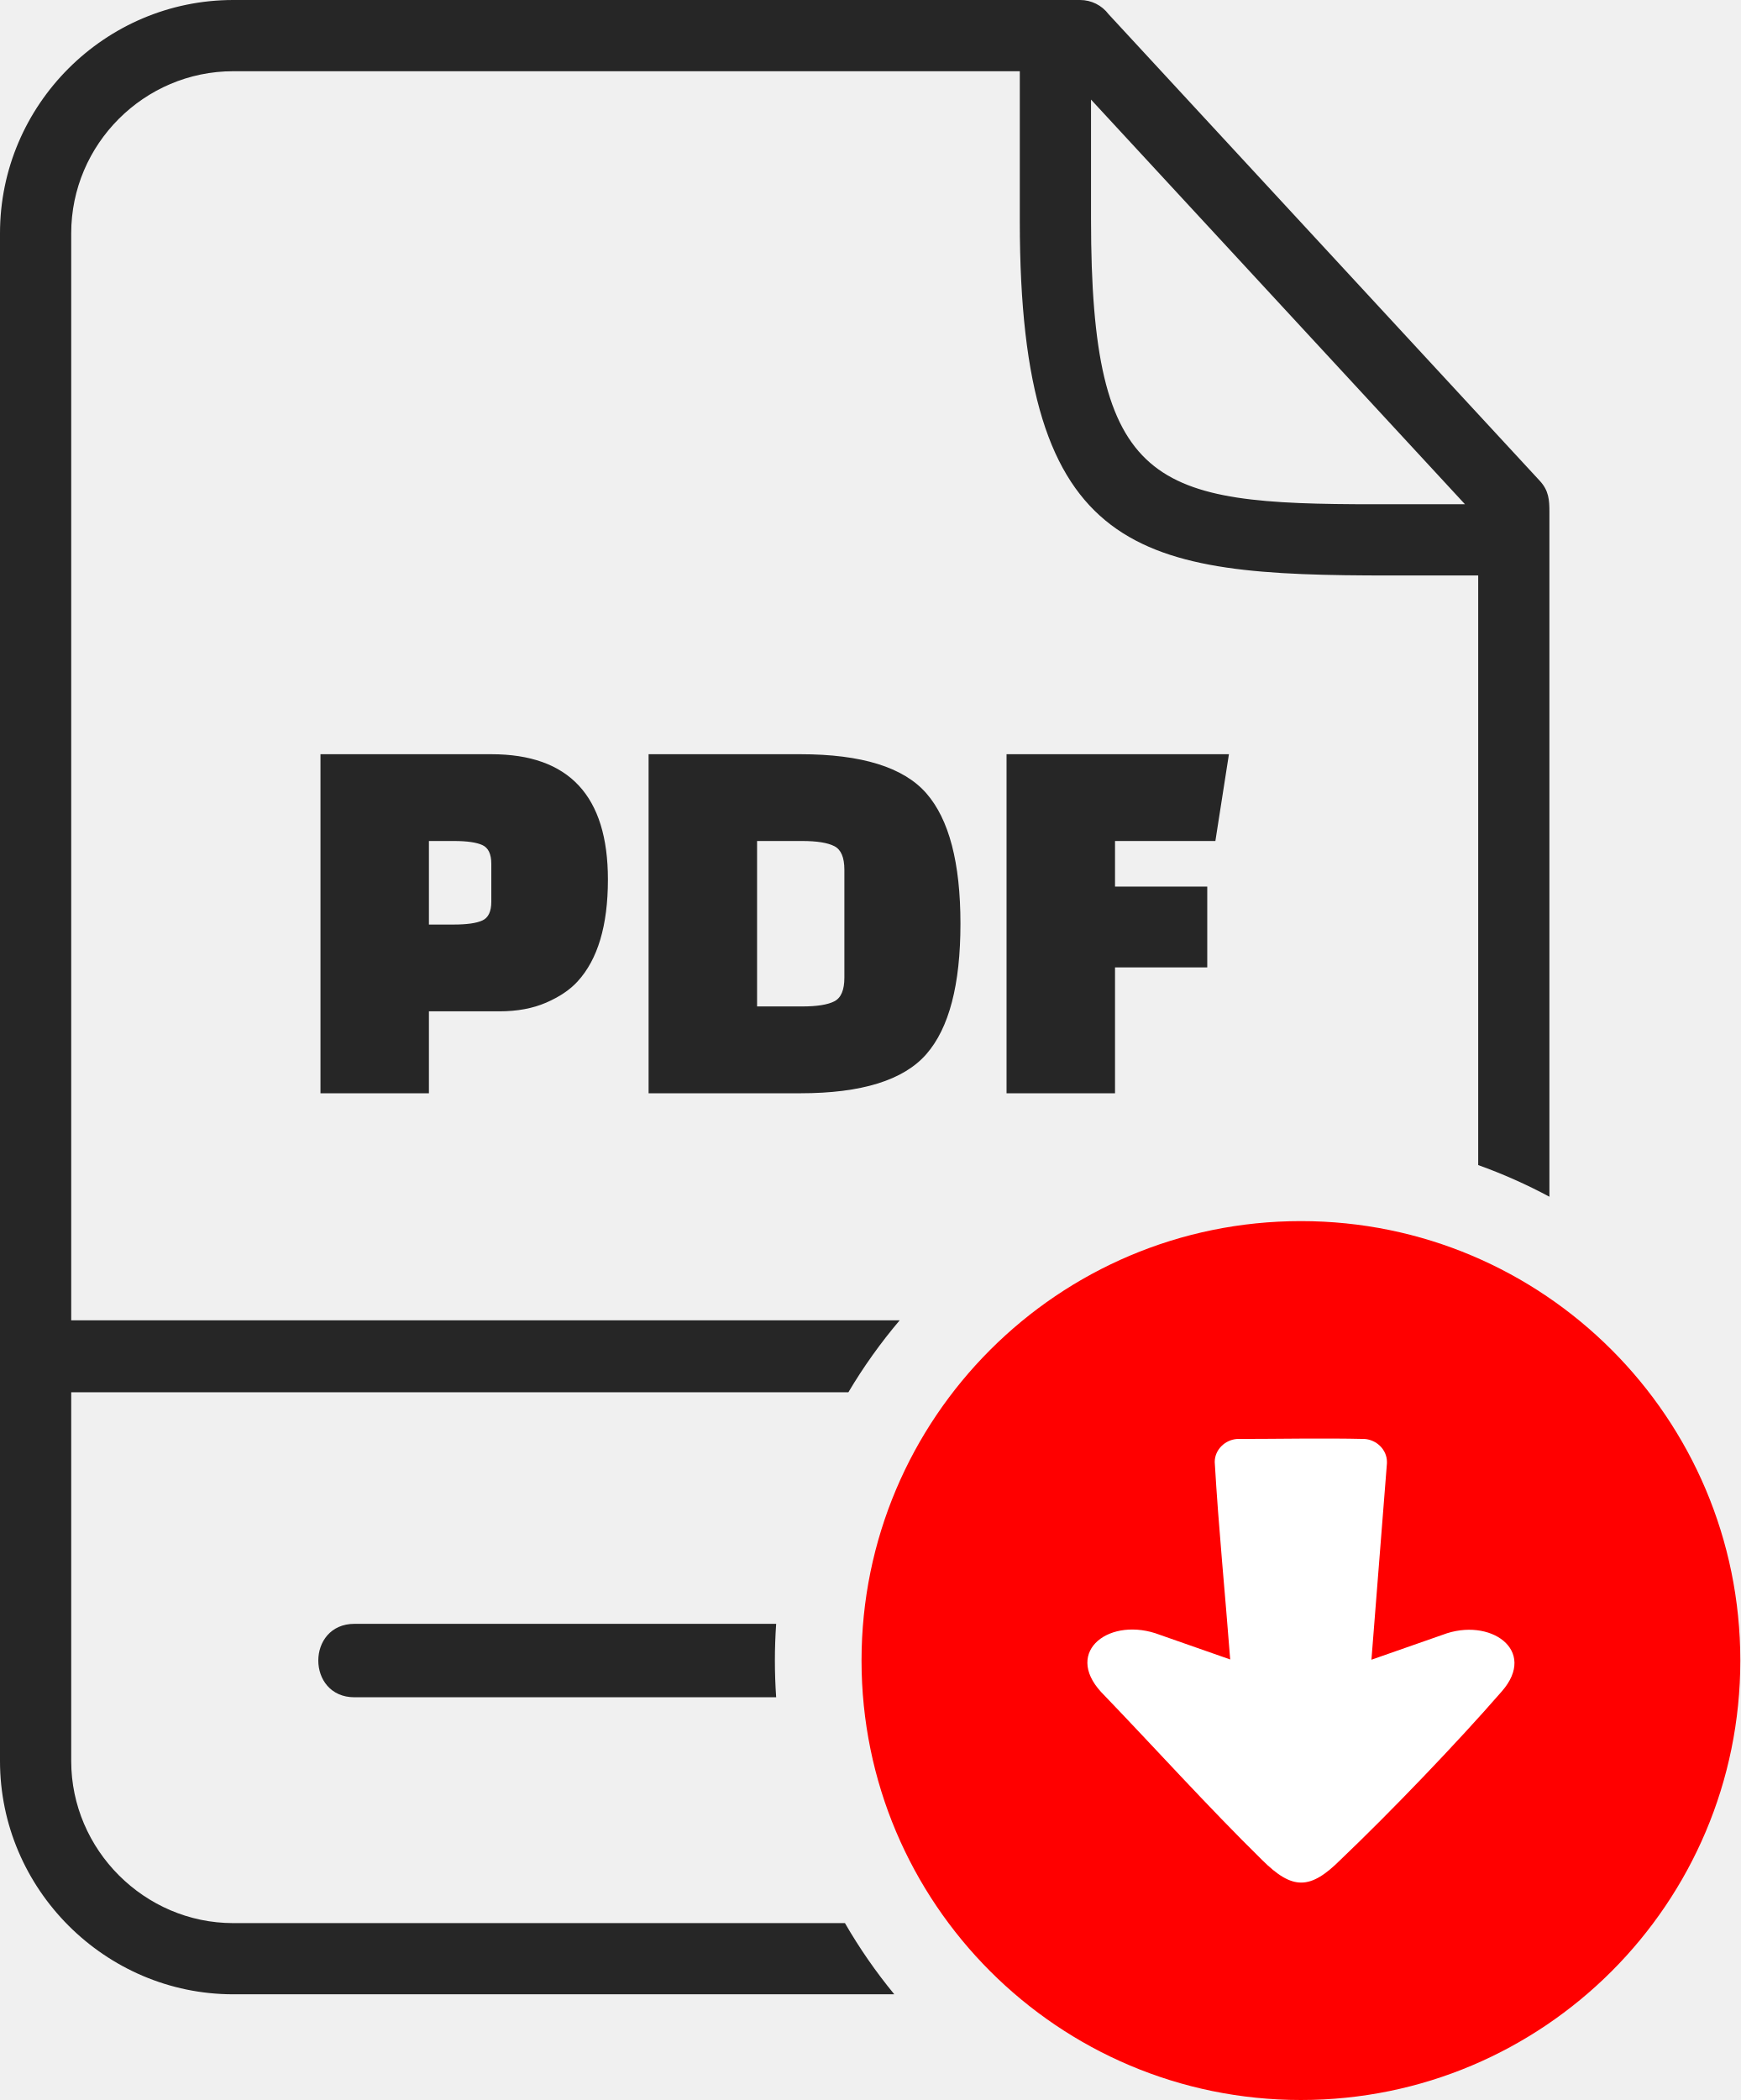
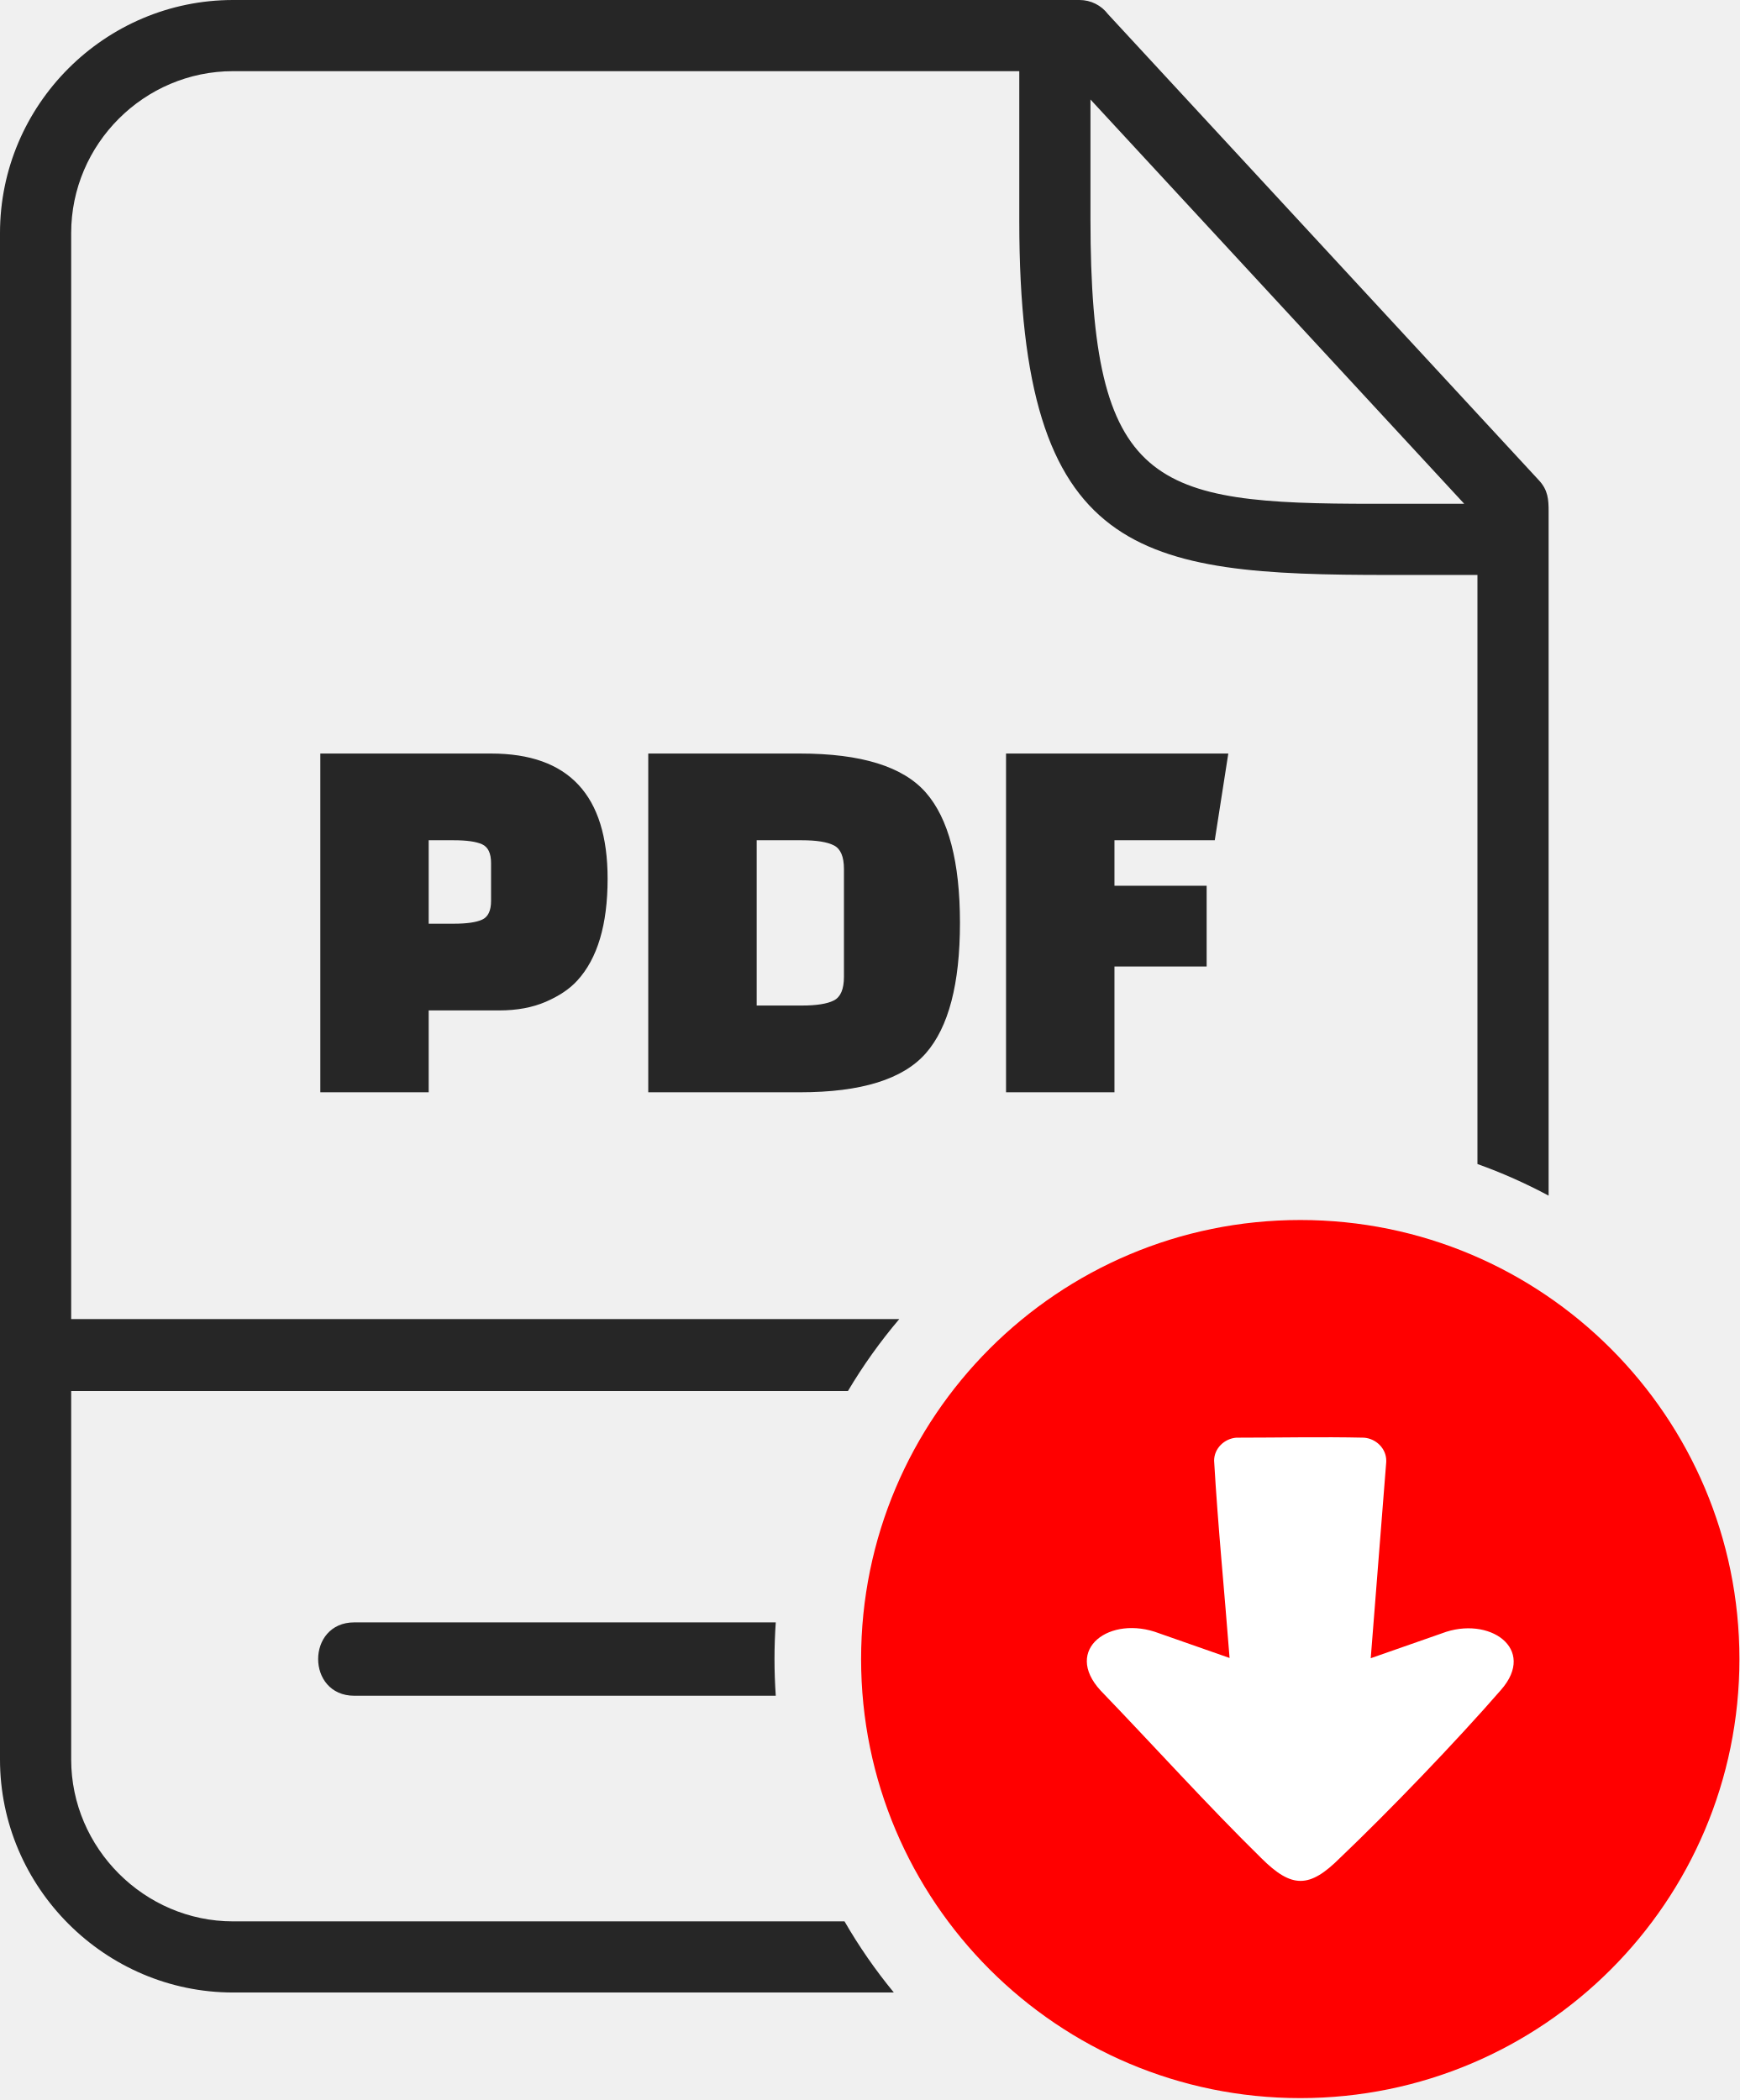
- <svg xmlns="http://www.w3.org/2000/svg" shape-rendering="geometricPrecision" text-rendering="geometricPrecision" image-rendering="optimizeQuality" fill-rule="evenodd" clip-rule="evenodd" viewBox="0 0 424 511.54">
-   <path fill="#262626" fill-rule="nonzero" d="M86.37 413.44c-11.76 0-11.76-17.89 0-17.89H189.1c-.2 2.95-.31 5.93-.31 8.94s.11 5.99.31 8.95H86.37zm35.31-167.09H104.5v19.96H78.08v-82.59h41.62c18.94 0 28.41 10.17 28.41 30.52 0 11.19-2.47 19.47-7.4 24.84-1.85 2.03-4.41 3.75-7.66 5.16-3.26 1.41-7.05 2.11-11.37 2.11zm-17.18-41.49v20.35h6.08c3.17 0 5.49-.33 6.94-.99 1.45-.66 2.18-2.18 2.18-4.56v-9.25c0-2.38-.73-3.9-2.18-4.56-1.45-.66-3.77-.99-6.94-.99h-6.08zm53.52 61.45v-82.59h37c14.89 0 25.11 3.17 30.66 9.51 5.55 6.34 8.32 16.94 8.32 31.78 0 14.85-2.77 25.44-8.32 31.78-5.55 6.34-15.77 9.52-30.66 9.52h-37zm37.4-61.45h-10.97v40.3h10.97c3.61 0 6.23-.41 7.86-1.25 1.63-.84 2.44-2.75 2.44-5.75v-26.3c0-2.99-.81-4.91-2.44-5.74-1.63-.84-4.25-1.26-7.86-1.26zm98.71 30.79h-22.47v30.66h-26.43v-82.59h54.18l-3.3 21.14h-24.45v11.1h22.47v19.69zM265.81 24.26v29.1c0 65.66 15.31 69.47 69.08 69.47h22.03l-91.11-98.57zm94.33 115.92h-21.48c-61.02 0-90.2-4.09-90.2-86.28V17.35H56.82c-21.7 0-39.47 17.78-39.47 39.47v264.79H219.2c-4.64 5.47-8.83 11.34-12.51 17.54H17.35v89.83c0 21.62 17.85 39.47 39.47 39.47h149.04c3.53 6.12 7.56 11.92 12.02 17.34H56.82C25.63 485.79 0 460.17 0 428.98V56.82C0 25.55 25.55 0 56.82 0h206.33a8.68 8.68 0 016.93 3.45l105.07 113.68c2.19 2.37 2.34 4.66 2.34 7.52v166.86c-5.55-2.98-11.35-5.56-17.35-7.71V140.18z" />
-   <path fill="red" d="M316.95 297.45c59.12 0 107.05 47.93 107.05 107.05 0 59.11-47.93 107.04-107.05 107.04S209.9 463.61 209.9 404.5c0-59.12 47.93-107.05 107.05-107.05z" />
-   <path fill="#fff" fill-rule="nonzero" d="M337.9 356.54l-3.77 47.75 17.35-6.07c11.47-4.4 23.27 3.72 14.38 13.82-10.82 12.45-27.26 29.55-39.22 40.94-7.43 7.42-11.73 7.49-19.18.06-13.24-13-26.24-27.44-39.18-40.87-9.25-10.06 2.3-18.55 14.28-13.95l17.16 6.01c-1.25-16.28-2.82-31.84-3.77-48.1 0-2.99 2.5-5.39 5.42-5.61 10.31 0 20.84-.24 31.12 0 2.92.22 5.42 2.62 5.42 5.61l-.01.41z" />
+ <svg xmlns="http://www.w3.org/2000/svg" viewBox="0 0 424 512" fill="none">
+   <path d="M86.37 413.44C74.61 413.44 74.61 395.55 86.37 395.55H189.1C188.9 398.5 188.79 401.48 188.79 404.49C188.79 407.5 188.9 410.48 189.1 413.44H86.37ZM121.68 246.35H104.5V266.31H78.08V183.72H119.7C138.64 183.72 148.11 193.89 148.11 214.24C148.11 225.43 145.64 233.71 140.71 239.08C138.86 241.11 136.3 242.83 133.05 244.24C129.79 245.65 126 246.35 121.68 246.35ZM104.5 204.86V225.21H110.58C113.75 225.21 116.07 224.88 117.52 224.22C118.97 223.56 119.7 222.04 119.7 219.66V210.41C119.7 208.03 118.97 206.51 117.52 205.85C116.07 205.19 113.75 204.86 110.58 204.86H104.5ZM158.02 266.31V183.72H195.02C209.91 183.72 220.13 186.89 225.68 193.23C231.23 199.57 234 210.17 234 225.01C234 239.86 231.23 250.45 225.68 256.79C220.13 263.13 209.91 266.31 195.02 266.31H158.02ZM195.42 204.86H184.45V245.16H195.42C199.03 245.16 201.65 244.75 203.28 243.91C204.91 243.07 205.72 241.16 205.72 238.16V211.86C205.72 208.87 204.91 206.95 203.28 206.12C201.65 205.28 199.03 204.86 195.42 204.86ZM294.13 235.65H271.66V266.31H245.23V183.72H299.41L296.11 204.86H271.66V215.96H294.13V235.65ZM265.81 24.26V53.36C265.81 119.02 281.12 122.83 334.89 122.83H356.92L265.81 24.26ZM360.14 140.18H338.66C277.64 140.18 248.46 136.09 248.46 53.9V17.35H56.82C35.12 17.35 17.35 35.13 17.35 56.82V321.61H219.2C214.56 327.08 210.37 332.95 206.69 339.15H17.35V428.98C17.35 450.6 35.2 468.45 56.82 468.45H205.86C209.39 474.57 213.42 480.37 217.88 485.79H56.82C25.63 485.79 0 460.17 0 428.98V56.82C0 25.55 25.55 3.75898e-07 56.82 3.75898e-07H263.15C264.493 -0 265.818 0.311 267.021 0.91C268.223 1.508 269.271 2.378 270.08 3.45L375.15 117.13C377.34 119.5 377.49 121.79 377.49 124.65V291.51C371.94 288.53 366.14 285.95 360.14 283.8V140.18Z" fill="#262626" />
+   <path fill-rule="evenodd" clip-rule="evenodd" d="M316.95 297.45C376.07 297.45 424 345.38 424 404.5C424 463.61 376.07 511.54 316.95 511.54C257.83 511.54 209.9 463.61 209.9 404.5C209.9 345.38 257.83 297.45 316.95 297.45Z" fill="#FF0000" />
+   <path d="M337.9 356.54L334.13 404.29L351.48 398.22C362.95 393.82 374.75 401.94 365.86 412.04C355.04 424.49 338.6 441.59 326.64 452.98C319.21 460.4 314.91 460.47 307.46 453.04C294.22 440.04 281.22 425.6 268.28 412.17C259.03 402.11 270.58 393.62 282.56 398.22L299.72 404.23C298.47 387.95 296.9 372.39 295.95 356.13C295.95 353.14 298.45 350.74 301.37 350.52C311.68 350.52 322.21 350.28 332.49 350.52C335.41 350.74 337.91 353.14 337.91 356.13L337.9 356.54Z" fill="white" />
</svg>
